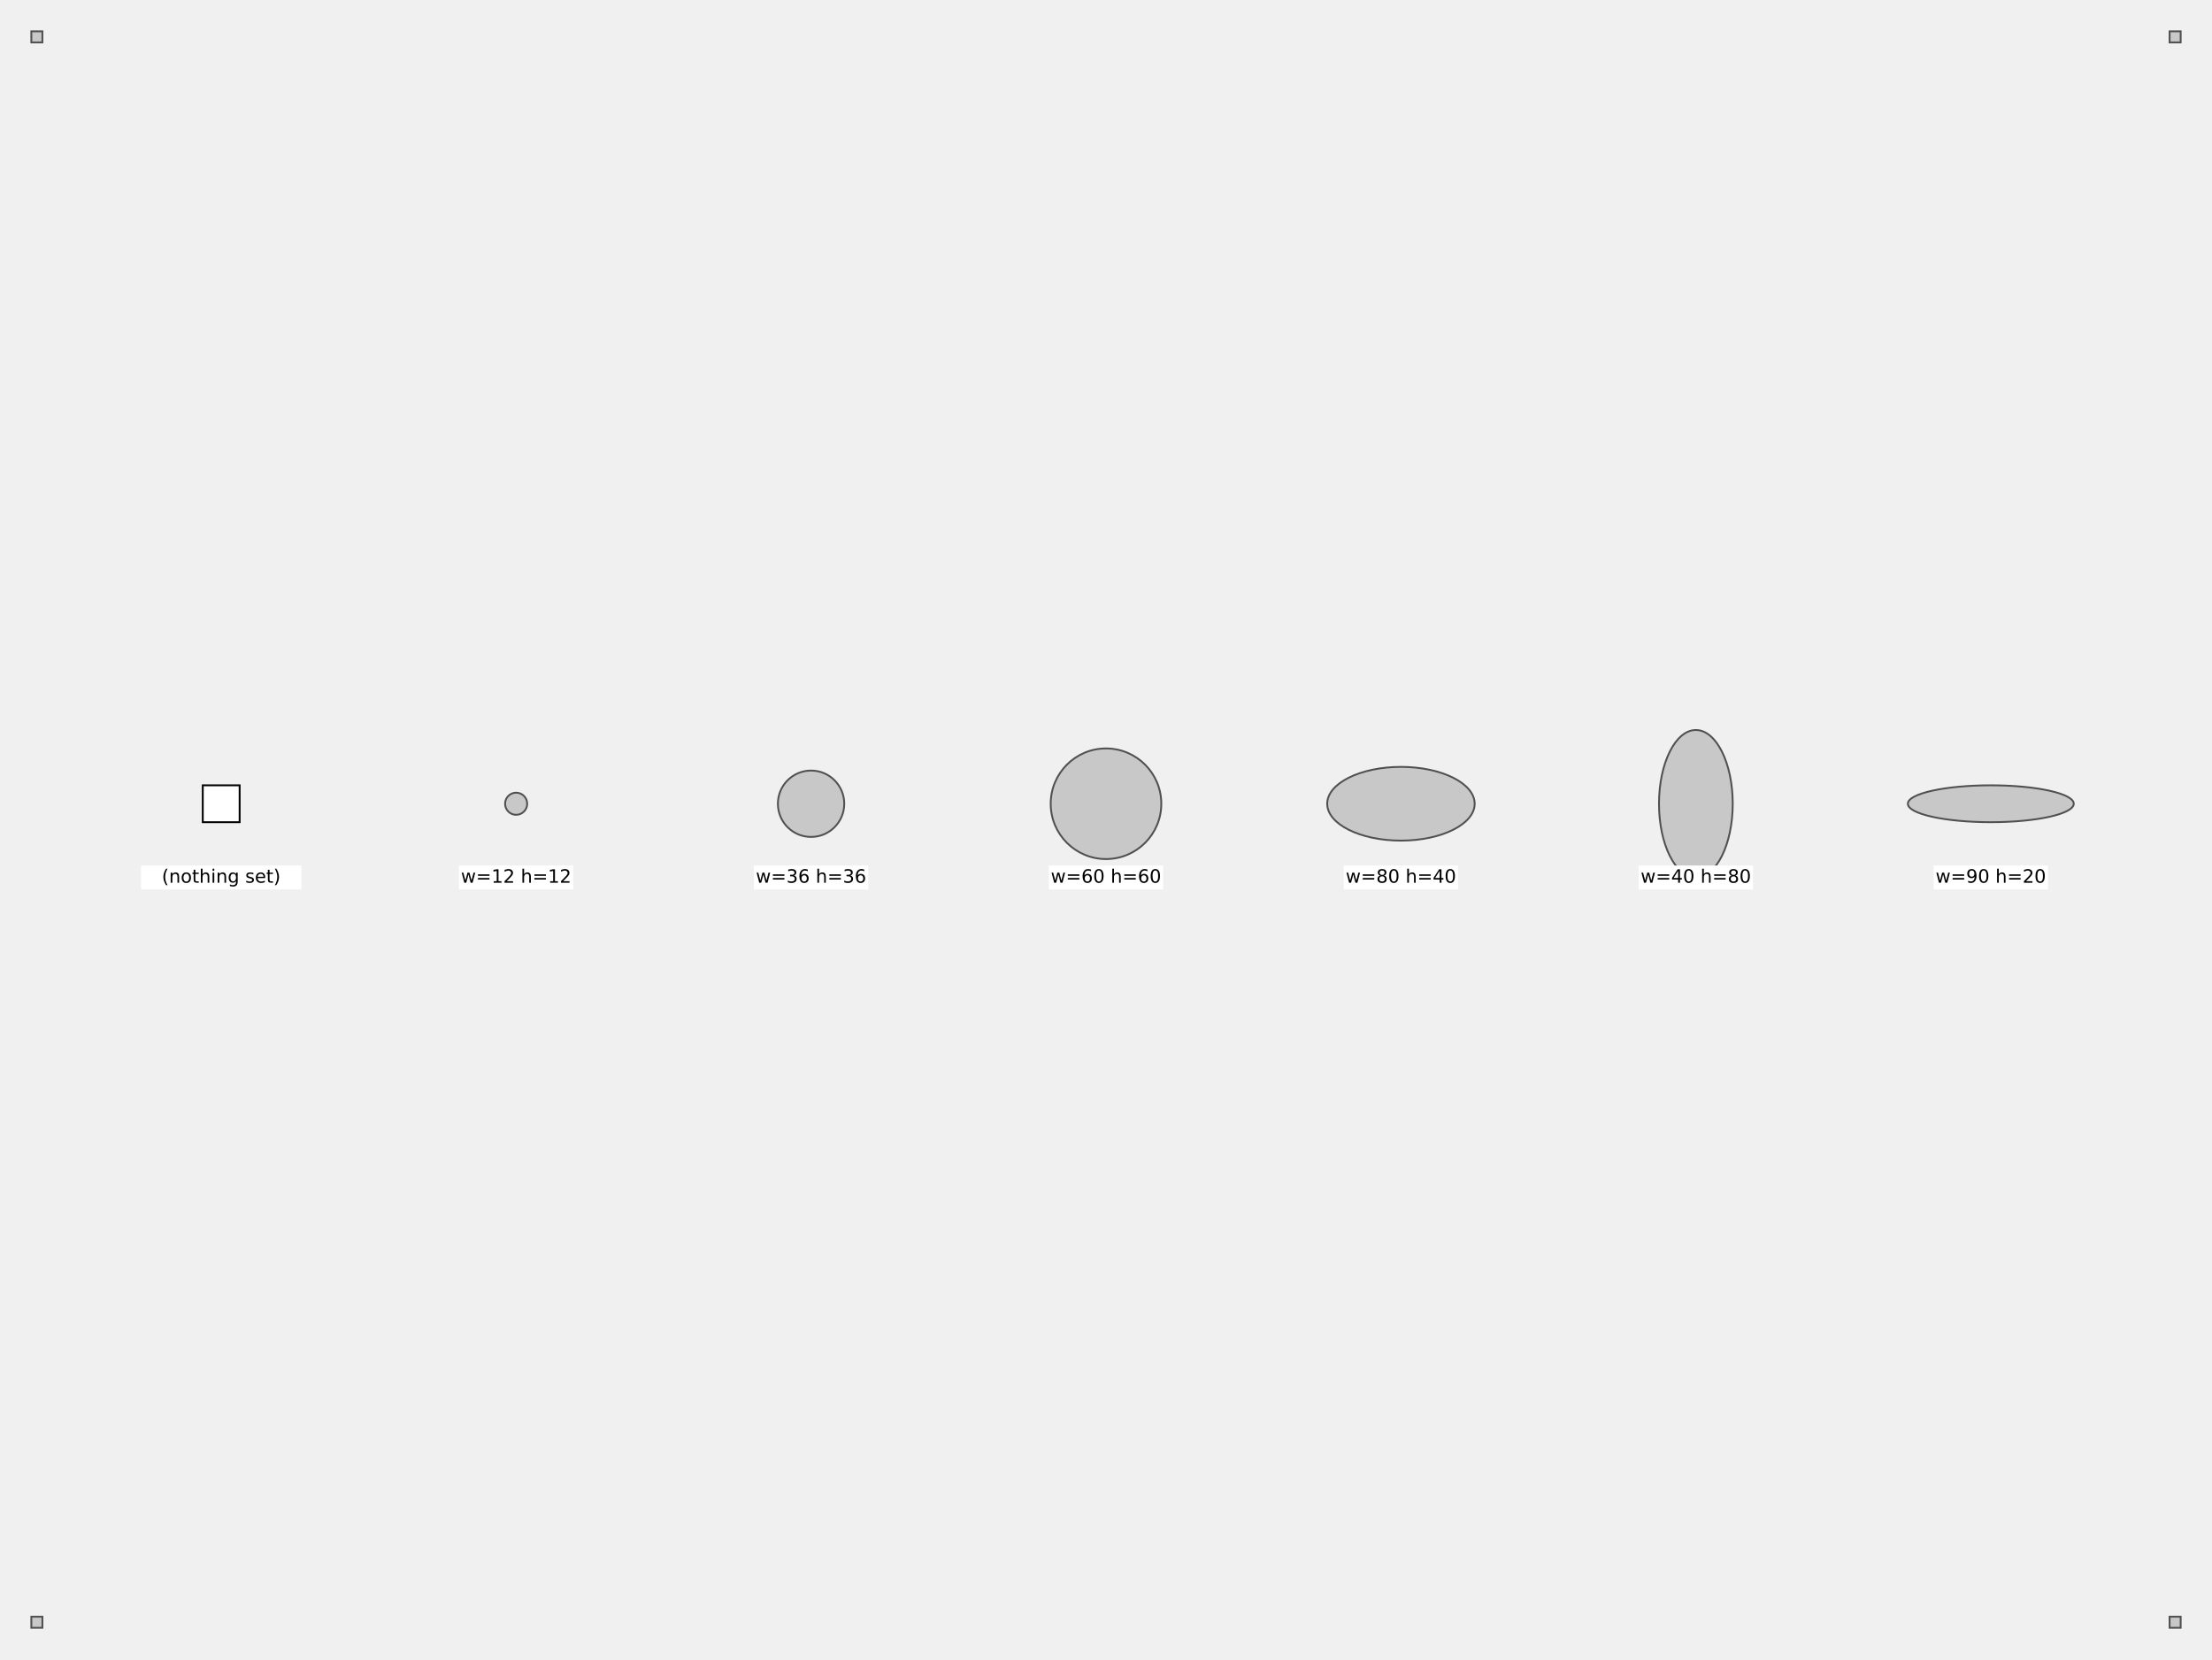
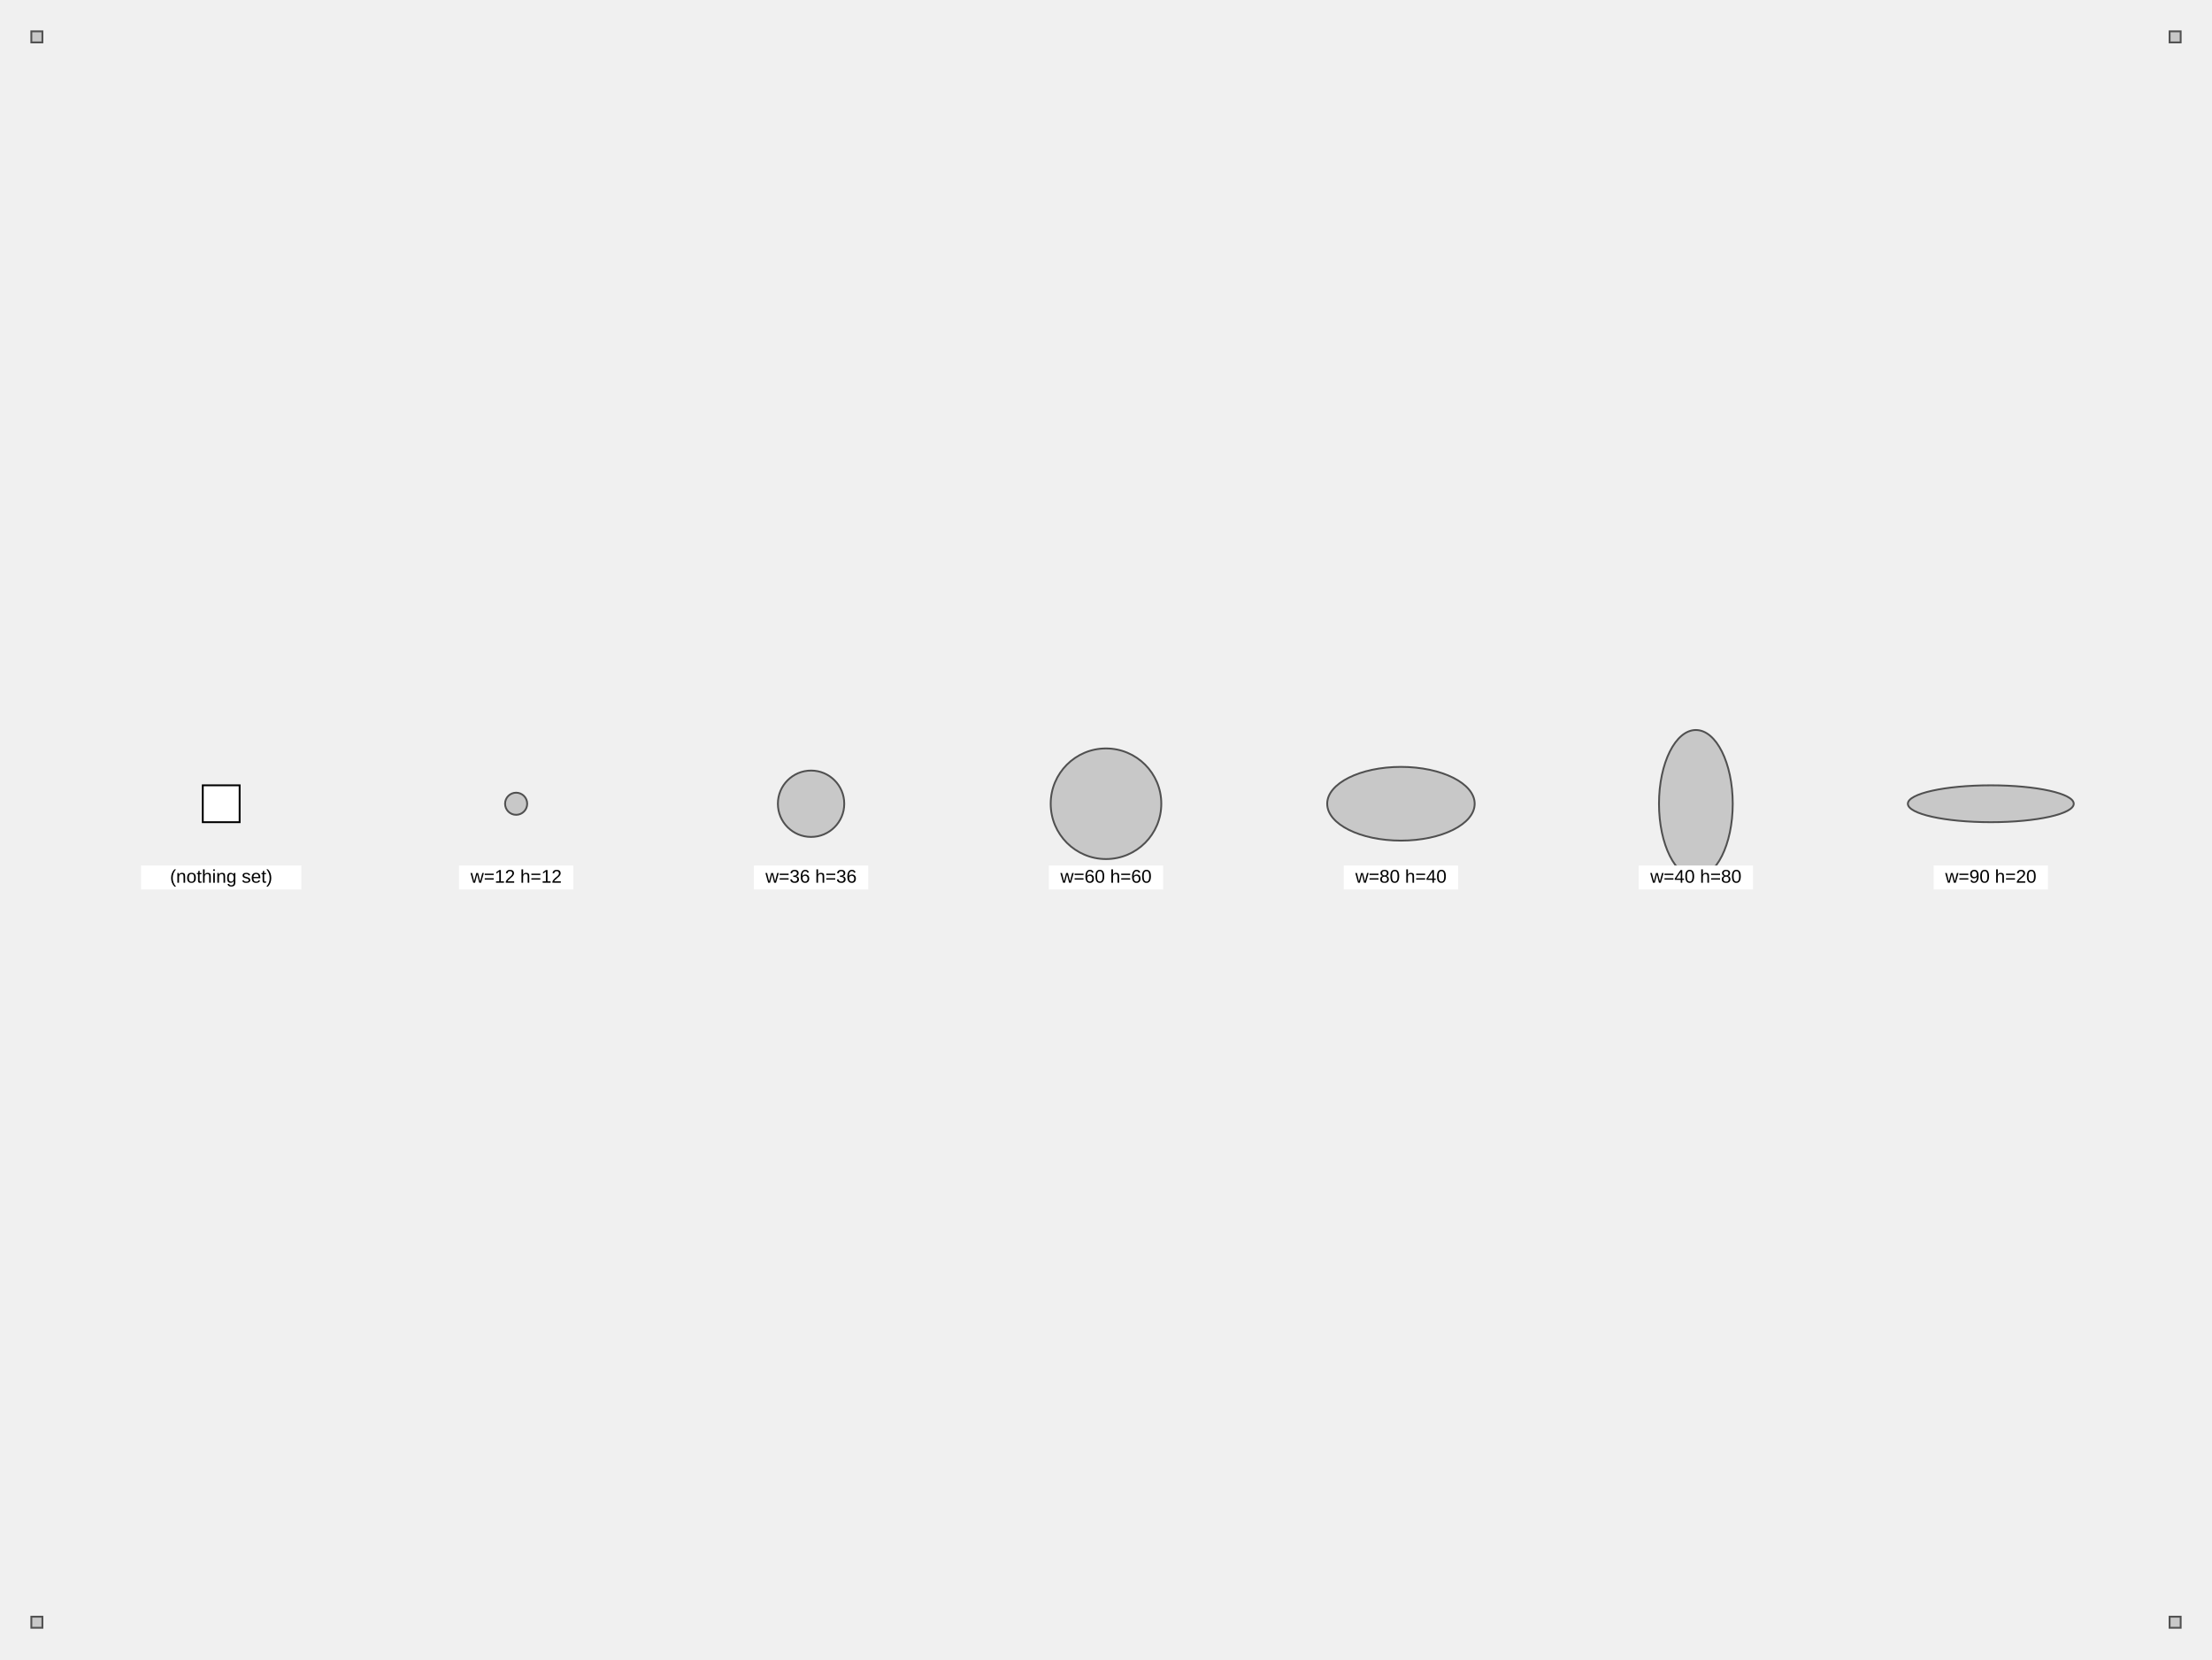
<svg xmlns="http://www.w3.org/2000/svg" version="1.1" baseProfile="full" width="1200px" height="900px" viewBox="0 0 1200 900">
  <g />
  <g>
    <rect x="17" y="17" width="6" height="6" fill="#C8C8C8" stroke-width="1px" stroke="#505050" />
-     <text x="20" y="20" text-anchor="middle" dominant-baseline="middle" font-family="DejaVu Sans" font-size="10" fill="#000000" />
+     <text x="20" y="20" text-anchor="middle" dominant-baseline="middle" font-family="Arial" font-size="10" fill="#000000" />
  </g>
  <g>
    <rect x="1177" y="17" width="6" height="6" fill="#C8C8C8" stroke-width="1px" stroke="#505050" />
-     <text x="1180" y="20" text-anchor="middle" dominant-baseline="middle" font-family="DejaVu Sans" font-size="10" fill="#000000" />
+     <text x="1180" y="20" text-anchor="middle" dominant-baseline="middle" font-family="Arial" font-size="10" fill="#000000" />
  </g>
  <g>
    <rect x="17" y="877" width="6" height="6" fill="#C8C8C8" stroke-width="1px" stroke="#505050" />
-     <text x="20" y="880" text-anchor="middle" dominant-baseline="middle" font-family="DejaVu Sans" font-size="10" fill="#000000" />
+     <text x="20" y="880" text-anchor="middle" dominant-baseline="middle" font-family="Arial" font-size="10" fill="#000000" />
  </g>
  <g>
    <rect x="1177" y="877" width="6" height="6" fill="#C8C8C8" stroke-width="1px" stroke="#505050" />
-     <text x="1180" y="880" text-anchor="middle" dominant-baseline="middle" font-family="DejaVu Sans" font-size="10" fill="#000000" />
+     <text x="1180" y="880" text-anchor="middle" dominant-baseline="middle" font-family="Arial" font-size="10" fill="#000000" />
  </g>
  <g>
    <rect x="110" y="426" width="20" height="20" fill="#FFFFFF" stroke-width="1px" stroke="#000000" />
-     <text x="120" y="436" text-anchor="middle" dominant-baseline="middle" font-family="DejaVu Sans" font-size="10" fill="#000000" />
+     <text x="120" y="436" text-anchor="middle" dominant-baseline="middle" font-family="Arial" font-size="10" fill="#000000" />
  </g>
  <g>
    <rect x="76.5" y="469.5" width="87" height="13" fill="#FFFFFF" stroke-width="0px" stroke="none" />
-     <text x="120" y="476" text-anchor="middle" dominant-baseline="middle" font-family="DejaVu Sans" font-size="10" fill="#000000">(nothing set)</text>
+     <text x="120" y="476" text-anchor="middle" dominant-baseline="middle" font-family="Arial" font-size="10" fill="#000000">(nothing set)</text>
  </g>
  <g>
    <ellipse cx="280" cy="436" rx="6" ry="6" fill="#C8C8C8" stroke-width="1px" stroke="#505050" />
-     <text x="280" y="436" text-anchor="middle" dominant-baseline="middle" font-family="DejaVu Sans" font-size="10" fill="#000000" />
+     <text x="280" y="436" text-anchor="middle" dominant-baseline="middle" font-family="Arial" font-size="10" fill="#000000" />
  </g>
  <g>
    <rect x="249" y="469.5" width="62" height="13" fill="#FFFFFF" stroke-width="0px" stroke="none" />
-     <text x="280" y="476" text-anchor="middle" dominant-baseline="middle" font-family="DejaVu Sans" font-size="10" fill="#000000">w=12 h=12</text>
+     <text x="280" y="476" text-anchor="middle" dominant-baseline="middle" font-family="Arial" font-size="10" fill="#000000">w=12 h=12</text>
  </g>
  <g>
    <ellipse cx="440" cy="436" rx="18" ry="18" fill="#C8C8C8" stroke-width="1px" stroke="#505050" />
-     <text x="440" y="436" text-anchor="middle" dominant-baseline="middle" font-family="DejaVu Sans" font-size="10" fill="#000000" />
+     <text x="440" y="436" text-anchor="middle" dominant-baseline="middle" font-family="Arial" font-size="10" fill="#000000" />
  </g>
  <g>
    <rect x="409" y="469.5" width="62" height="13" fill="#FFFFFF" stroke-width="0px" stroke="none" />
-     <text x="440" y="476" text-anchor="middle" dominant-baseline="middle" font-family="DejaVu Sans" font-size="10" fill="#000000">w=36 h=36</text>
+     <text x="440" y="476" text-anchor="middle" dominant-baseline="middle" font-family="Arial" font-size="10" fill="#000000">w=36 h=36</text>
  </g>
  <g>
    <ellipse cx="600" cy="436" rx="30" ry="30" fill="#C8C8C8" stroke-width="1px" stroke="#505050" />
-     <text x="600" y="436" text-anchor="middle" dominant-baseline="middle" font-family="DejaVu Sans" font-size="10" fill="#000000" />
+     <text x="600" y="436" text-anchor="middle" dominant-baseline="middle" font-family="Arial" font-size="10" fill="#000000" />
  </g>
  <g>
    <rect x="569" y="469.5" width="62" height="13" fill="#FFFFFF" stroke-width="0px" stroke="none" />
-     <text x="600" y="476" text-anchor="middle" dominant-baseline="middle" font-family="DejaVu Sans" font-size="10" fill="#000000">w=60 h=60</text>
+     <text x="600" y="476" text-anchor="middle" dominant-baseline="middle" font-family="Arial" font-size="10" fill="#000000">w=60 h=60</text>
  </g>
  <g>
    <ellipse cx="760" cy="436" rx="40" ry="20" fill="#C8C8C8" stroke-width="1px" stroke="#505050" />
-     <text x="760" y="436" text-anchor="middle" dominant-baseline="middle" font-family="DejaVu Sans" font-size="10" fill="#000000" />
+     <text x="760" y="436" text-anchor="middle" dominant-baseline="middle" font-family="Arial" font-size="10" fill="#000000" />
  </g>
  <g>
    <rect x="729" y="469.5" width="62" height="13" fill="#FFFFFF" stroke-width="0px" stroke="none" />
-     <text x="760" y="476" text-anchor="middle" dominant-baseline="middle" font-family="DejaVu Sans" font-size="10" fill="#000000">w=80 h=40</text>
+     <text x="760" y="476" text-anchor="middle" dominant-baseline="middle" font-family="Arial" font-size="10" fill="#000000">w=80 h=40</text>
  </g>
  <g>
    <ellipse cx="920" cy="436" rx="20" ry="40" fill="#C8C8C8" stroke-width="1px" stroke="#505050" />
-     <text x="920" y="436" text-anchor="middle" dominant-baseline="middle" font-family="DejaVu Sans" font-size="10" fill="#000000" />
+     <text x="920" y="436" text-anchor="middle" dominant-baseline="middle" font-family="Arial" font-size="10" fill="#000000" />
  </g>
  <g>
    <rect x="889" y="469.5" width="62" height="13" fill="#FFFFFF" stroke-width="0px" stroke="none" />
-     <text x="920" y="476" text-anchor="middle" dominant-baseline="middle" font-family="DejaVu Sans" font-size="10" fill="#000000">w=40 h=80</text>
+     <text x="920" y="476" text-anchor="middle" dominant-baseline="middle" font-family="Arial" font-size="10" fill="#000000">w=40 h=80</text>
  </g>
  <g>
    <ellipse cx="1080" cy="436" rx="45" ry="10" fill="#C8C8C8" stroke-width="1px" stroke="#505050" />
-     <text x="1080" y="436" text-anchor="middle" dominant-baseline="middle" font-family="DejaVu Sans" font-size="10" fill="#000000" />
+     <text x="1080" y="436" text-anchor="middle" dominant-baseline="middle" font-family="Arial" font-size="10" fill="#000000" />
  </g>
  <g>
    <rect x="1049" y="469.5" width="62" height="13" fill="#FFFFFF" stroke-width="0px" stroke="none" />
-     <text x="1080" y="476" text-anchor="middle" dominant-baseline="middle" font-family="DejaVu Sans" font-size="10" fill="#000000">w=90 h=20</text>
+     <text x="1080" y="476" text-anchor="middle" dominant-baseline="middle" font-family="Arial" font-size="10" fill="#000000">w=90 h=20</text>
  </g>
</svg>
